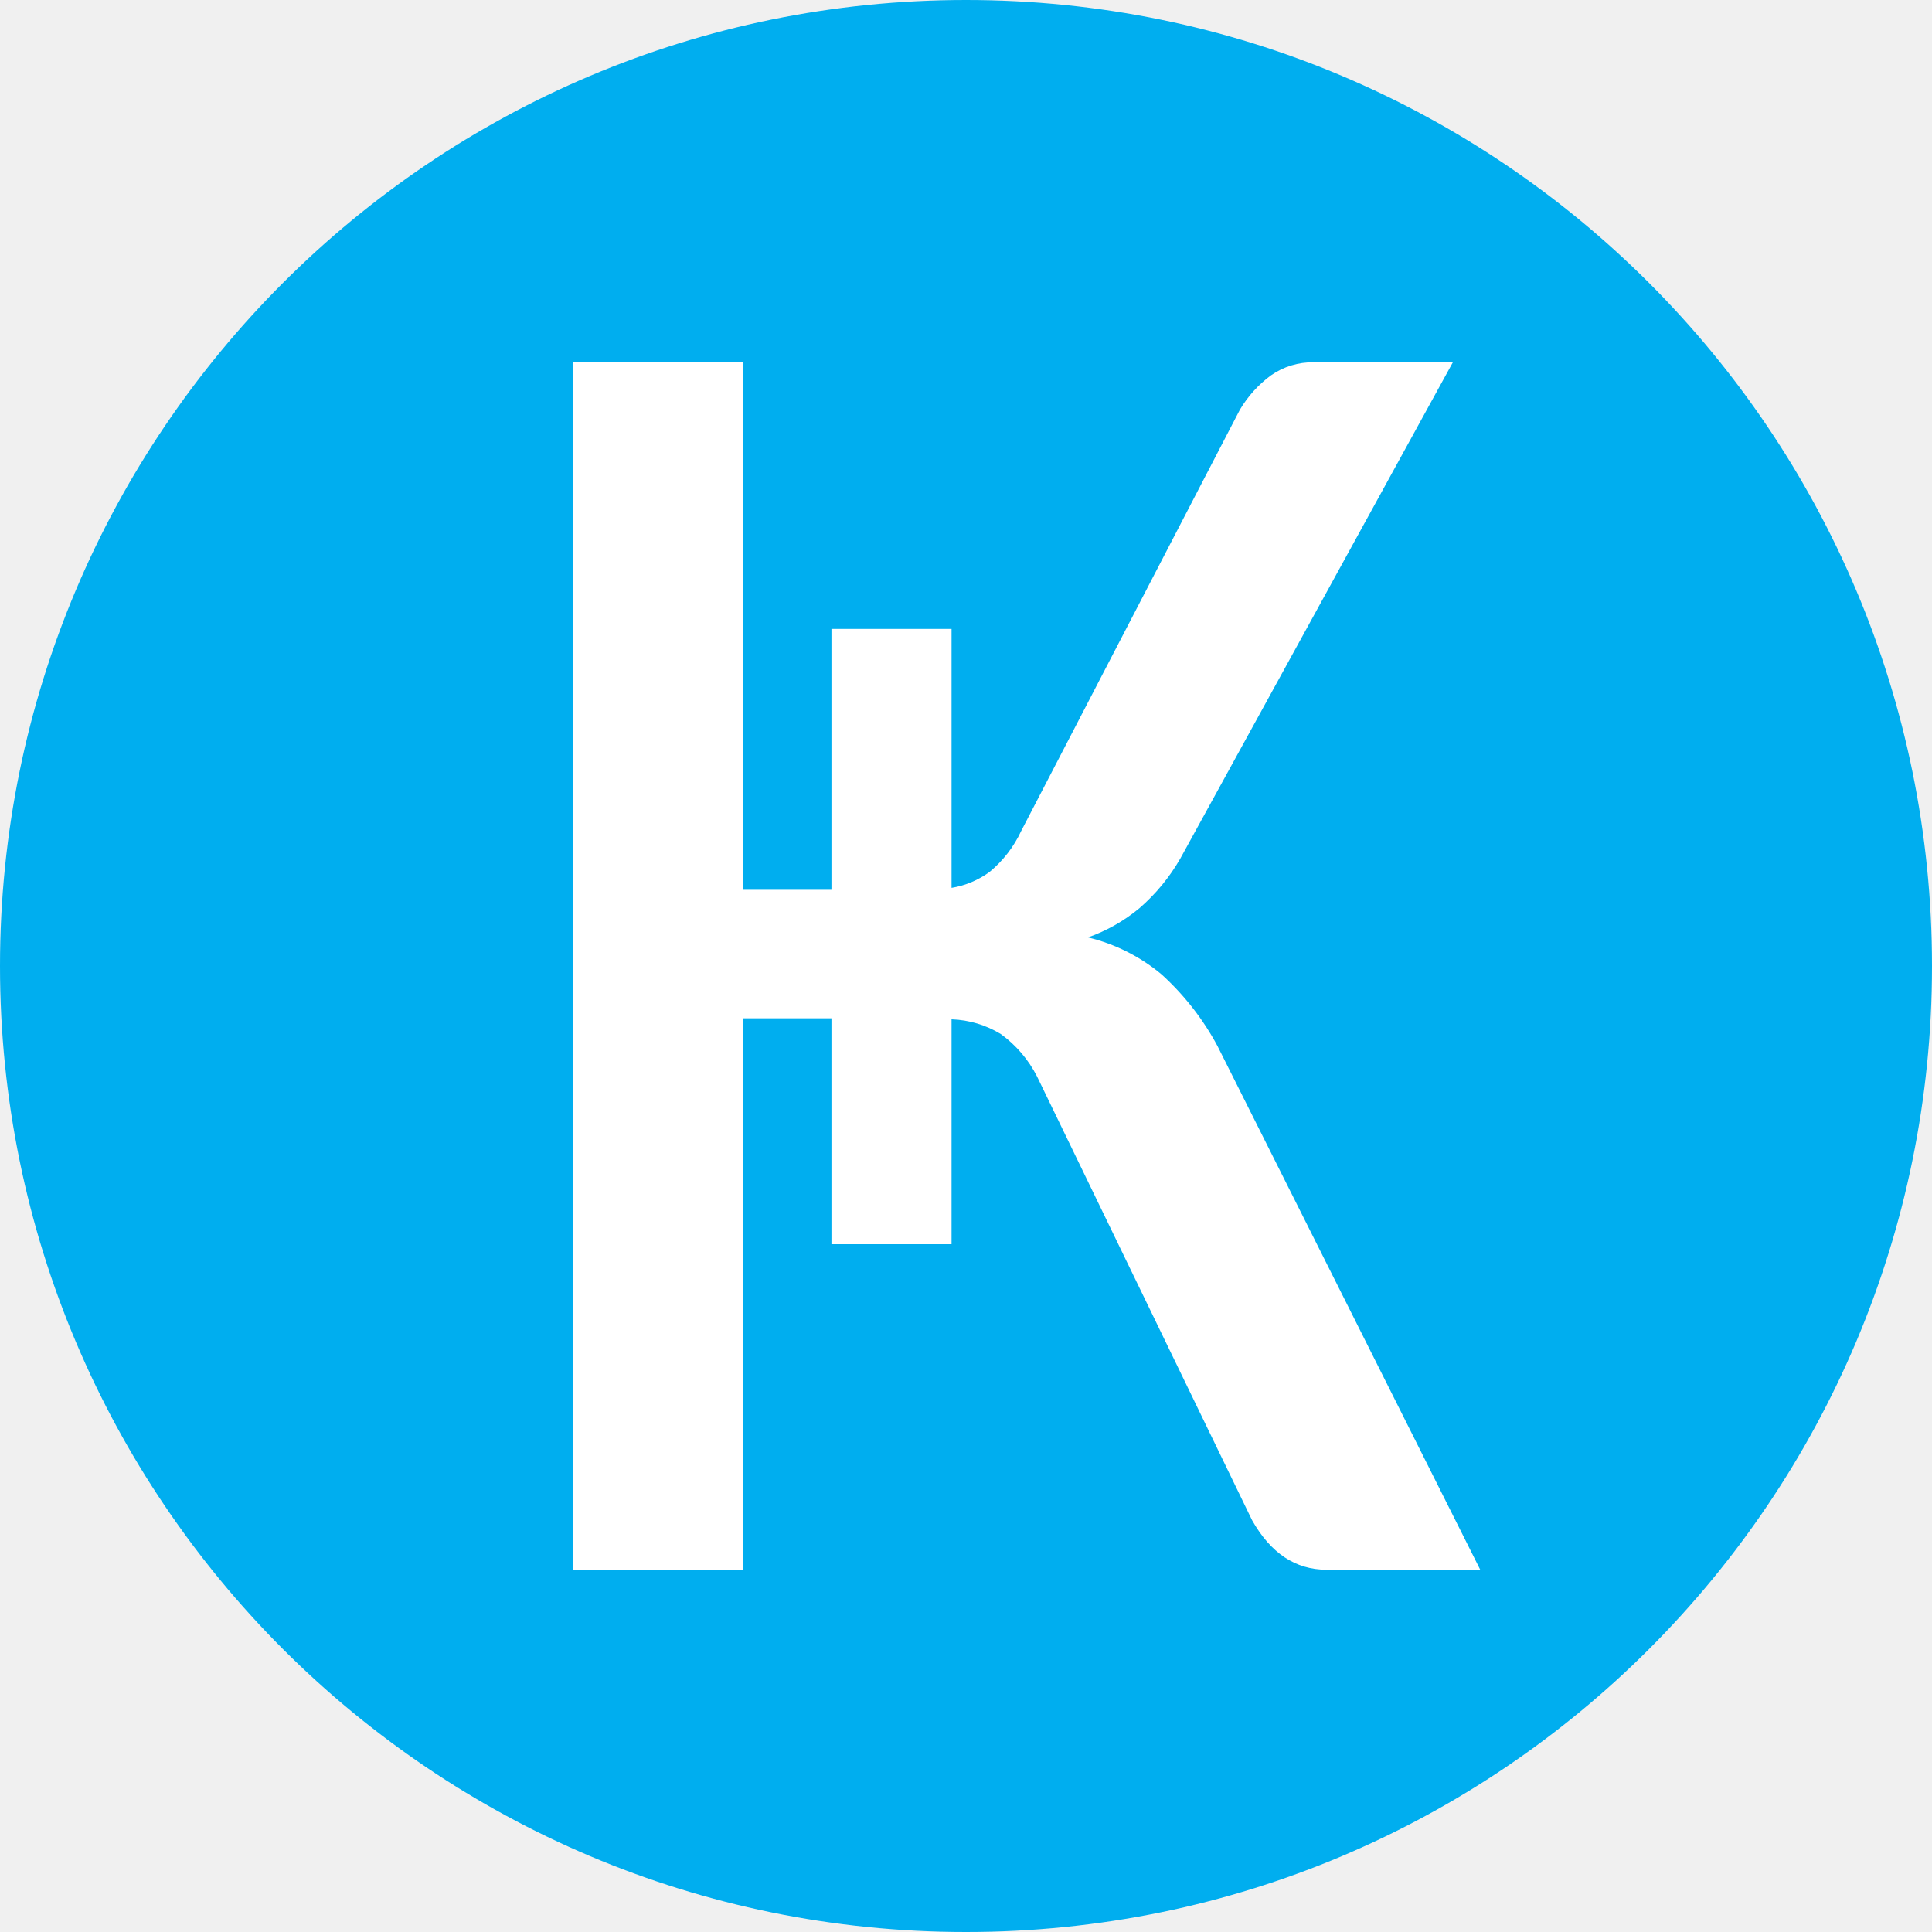
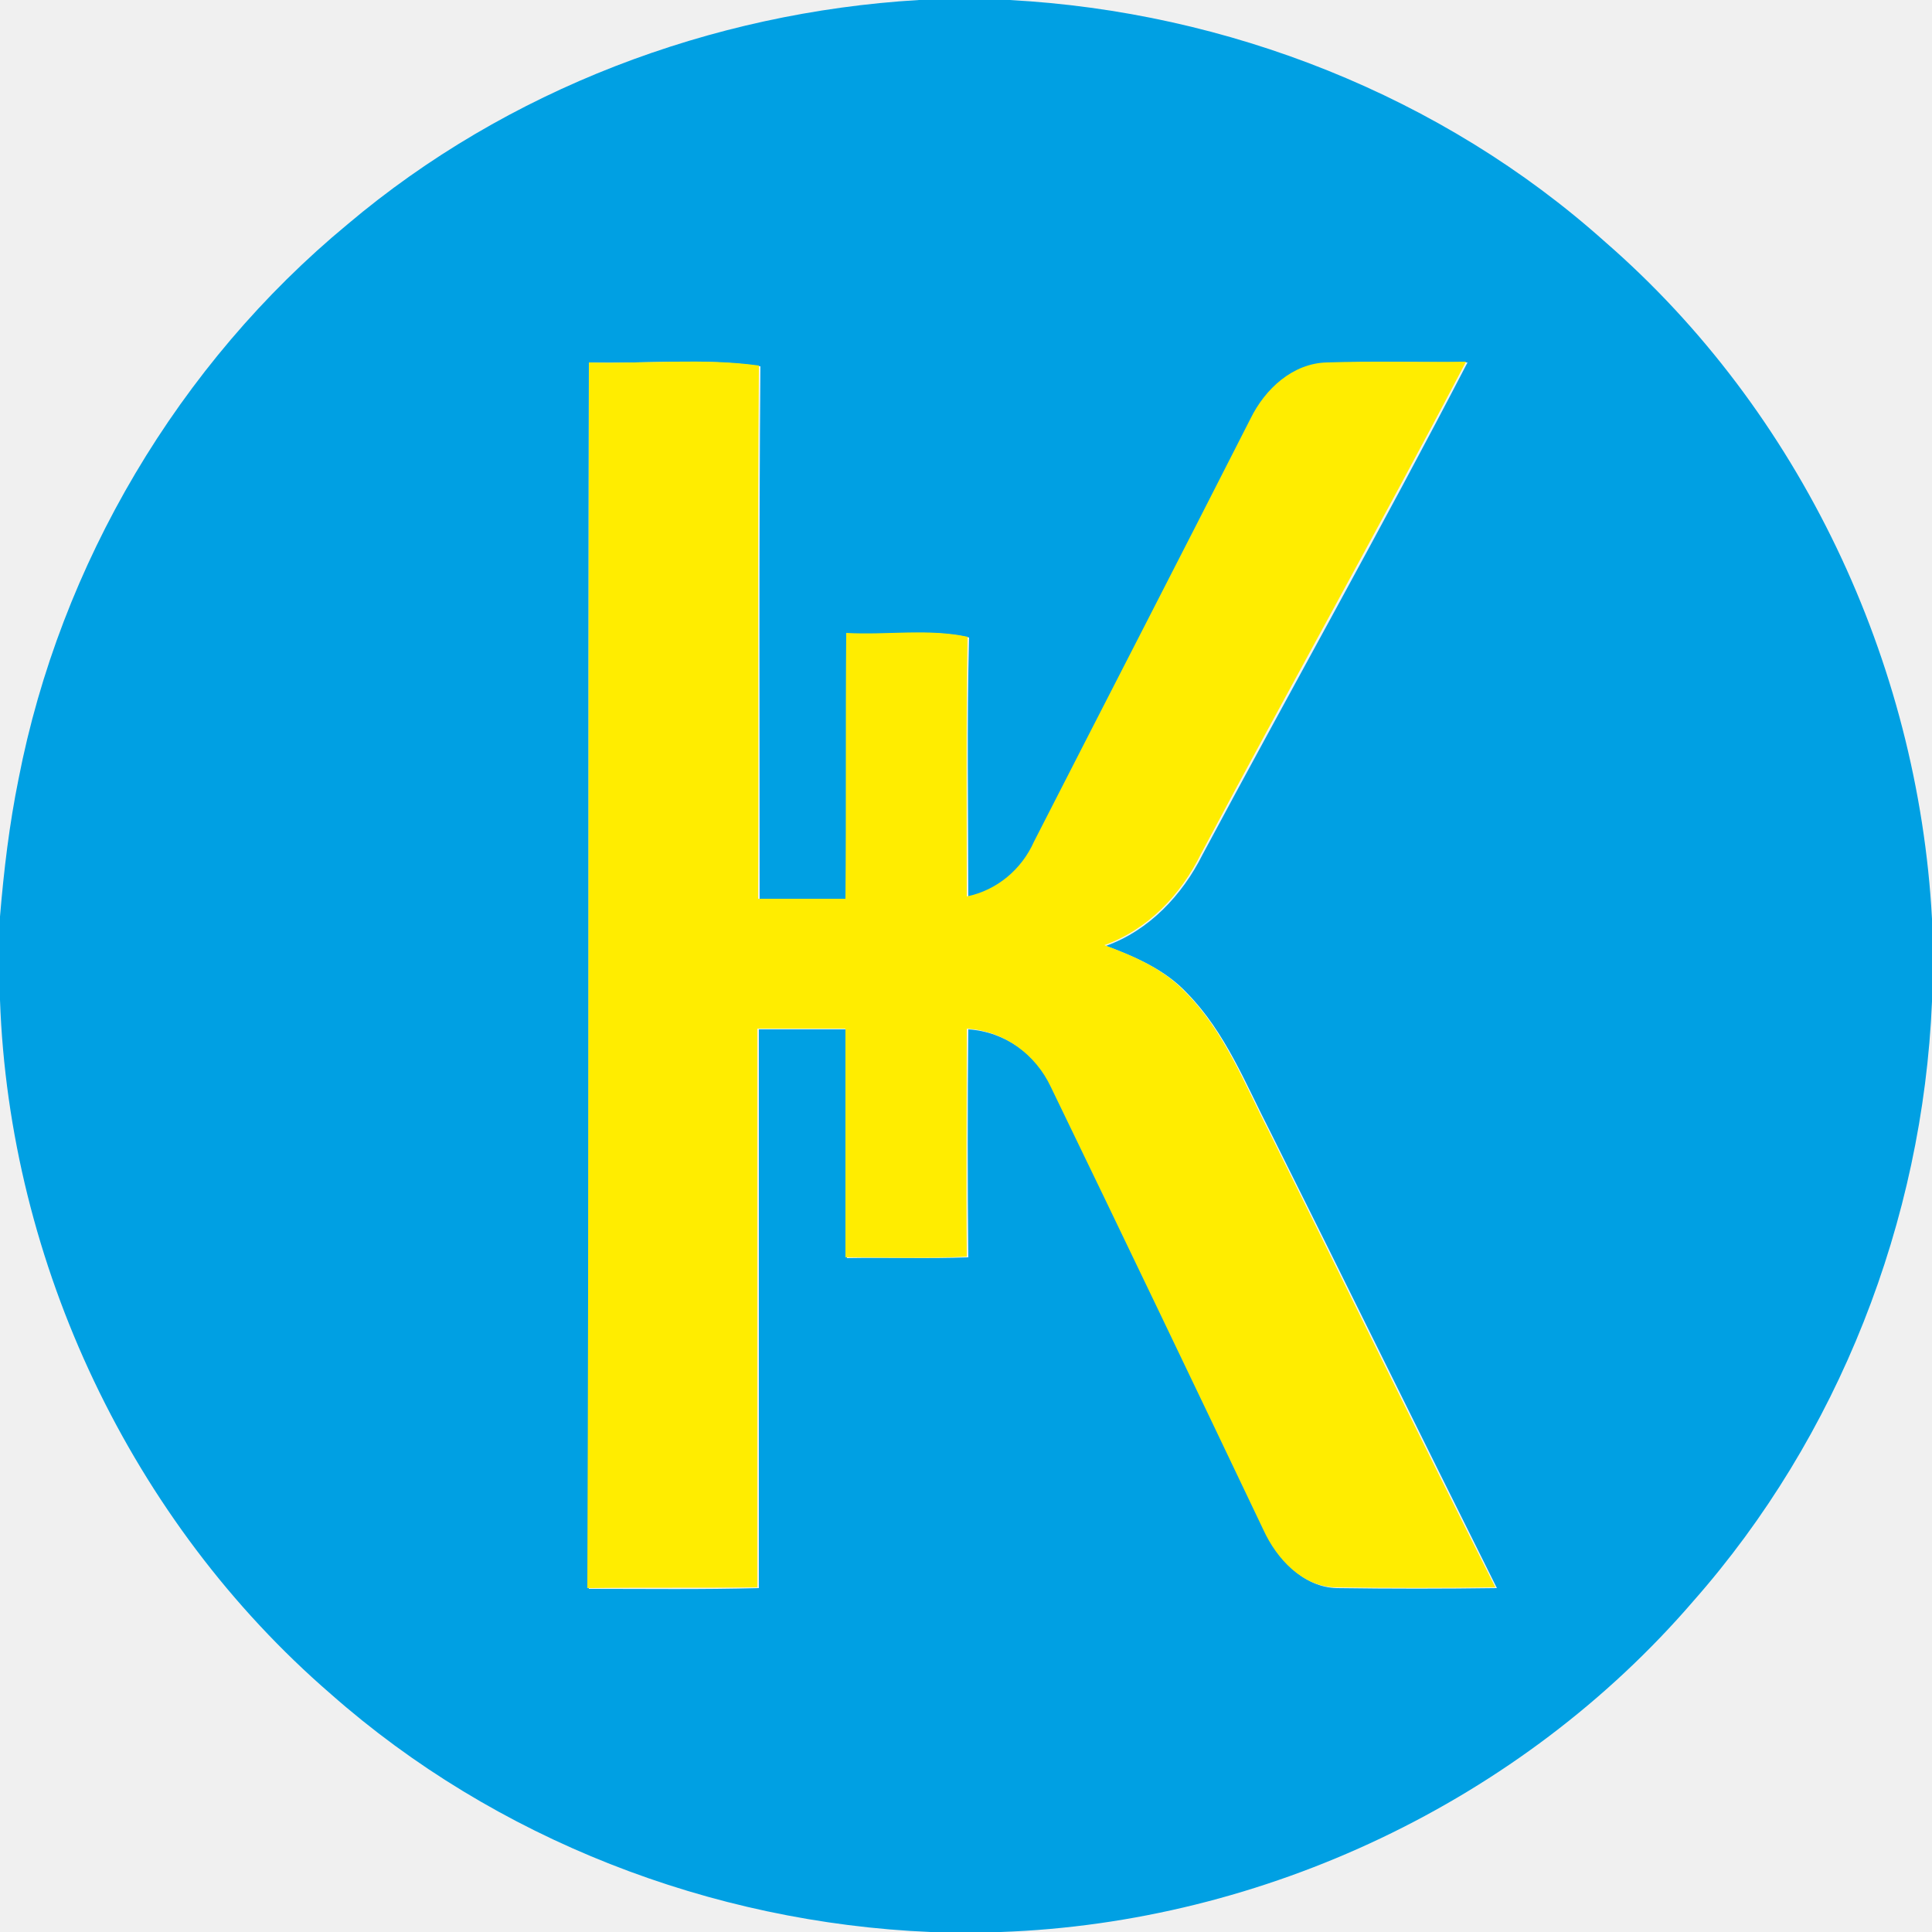
- <svg xmlns="http://www.w3.org/2000/svg" id="Layer_1" data-name="Layer 1" viewBox="0 0 250 250">
-   <defs>
-     <style>.cls-1{fill:#00aeef;}.cls-2{fill:#fff;}</style>
-   </defs>
-   <circle class="cls-1" cx="125" cy="125" r="125" />
-   <path class="cls-2" d="M123.13,114.89a11.44,11.44,0,0,0,4.93-2.07,15.11,15.11,0,0,0,4.07-5.27L160.45,53a15.1,15.1,0,0,1,4-4.42A9.38,9.38,0,0,1,170,46.88h18l-35.26,64.2a24.89,24.89,0,0,1-5.31,6.45,21.71,21.71,0,0,1-6.65,3.77,23.37,23.37,0,0,1,9.53,4.79,34.59,34.59,0,0,1,7.23,9.26l34,67.77H171.64q-6,0-9.62-6.4l-27.83-57.43a15.42,15.42,0,0,0-4.69-5.49,13.08,13.08,0,0,0-6.37-1.9V161H107.59V131.77H96.17v71.35h-22V46.88h22v68.26h11.42V81.38h15.54v33.51Z" />
+ <svg xmlns="http://www.w3.org/2000/svg" version="1.1" id="Layer_1" x="0px" y="0px" viewBox="0 0 250 250" style="enable-background:new 0 0 250 250;" xml:space="preserve">
+   <style type="text/css">
+ 	.st0{fill:#00A0E3;}
+ 	.st1{fill:#FFED00;}
+ </style>
+   <g id="_x23_00a0e3ff">
+     <path class="st0" d="M118.9,0h11.7c28.2,1.5,56,12.4,77.1,31.3c25.2,21.9,40.5,54.3,42.3,87.6v10.7c-1.2,28.4-12.1,56.3-30.9,77.6   c-22.3,25.9-55.6,41.6-89.6,42.8h-9.1c-28.4-1.2-56.3-12-77.6-30.8C17,196.9,1.2,163.5,0,129.4v-10.8c0.5-6,1.2-11.9,2.4-17.8   C7.8,73,23.1,47.1,45,29C65.6,11.6,92,1.6,118.9,0 M76.2,46.9c-0.1,52.9,0,105.8,0,158.7c7.3,0,14.7,0.1,22-0.1   c0-24.1,0-48.2,0-72.3c3.8,0,7.6,0,11.4,0c0,9.9,0,19.7,0,29.6c5.2-0.1,10.5,0.1,15.7-0.1c-0.1-9.8-0.1-19.7,0-29.5   c4.8,0.3,8.9,3.3,10.9,7.6c9.2,19.1,18.3,38.2,27.5,57.3c1.7,3.7,5,7.3,9.3,7.4c6.9,0.1,13.8,0.1,20.7,0   c-9.8-19.6-19.5-39.4-29.3-59c-3.2-6.2-5.8-12.9-10.8-18c-2.8-3-6.7-4.7-10.5-6.1c5.6-2,9.9-6.6,12.5-11.8   c11.4-21.3,23.2-42.3,34.3-63.7c-6,0-12-0.2-18,0.1c-4.5,0.1-8.1,3.4-9.9,7.3c-9.3,18.3-18.7,36.5-28,54.7   c-1.7,3.6-4.8,6.3-8.7,7.1c0-11.2-0.2-22.4,0.1-33.6c-5.1-1.2-10.5-0.2-15.7-0.5c-0.1,11.5,0,23-0.1,34.4c-3.8,0-7.6,0-11.3,0   c0-23-0.1-46,0.1-69C91,46.3,83.6,47.1,76.2,46.9z" />
+   </g>
+   <g id="_x23_ffed00ff">
+     <path class="st1" d="M76.2,46.9c7.3,0.2,14.8-0.6,22,0.4c-0.2,23,0,46-0.1,69c3.8,0,7.6,0,11.3,0c0.1-11.5,0-23,0.1-34.4   c5.2,0.3,10.6-0.6,15.7,0.5c-0.2,11.2-0.1,22.4-0.1,33.6c3.9-0.8,7.1-3.5,8.7-7.1c9.3-18.2,18.7-36.4,28-54.7   c1.9-3.9,5.5-7.2,9.9-7.3c6-0.2,12,0,18-0.1c-11.2,21.4-23,42.4-34.3,63.7c-2.6,5.3-6.9,9.8-12.5,11.8c3.8,1.4,7.7,3.1,10.5,6.1   c5,5,7.6,11.8,10.8,18c9.8,19.7,19.4,39.4,29.3,59c-6.9,0.1-13.8,0.1-20.7,0c-4.3-0.1-7.6-3.7-9.3-7.4   c-9.1-19.1-18.3-38.3-27.5-57.3c-2-4.3-6.1-7.3-10.9-7.6c0,9.8-0.1,19.7,0,29.5c-5.2,0.3-10.5,0.1-15.7,0.1c0-9.9,0-19.7,0-29.6   c-3.8,0-7.6,0-11.4,0c0,24.1,0,48.2,0,72.3c-7.3,0.1-14.7,0-22,0.1C76.2,152.7,76.1,99.8,76.2,46.9z" />
+   </g>
</svg>
